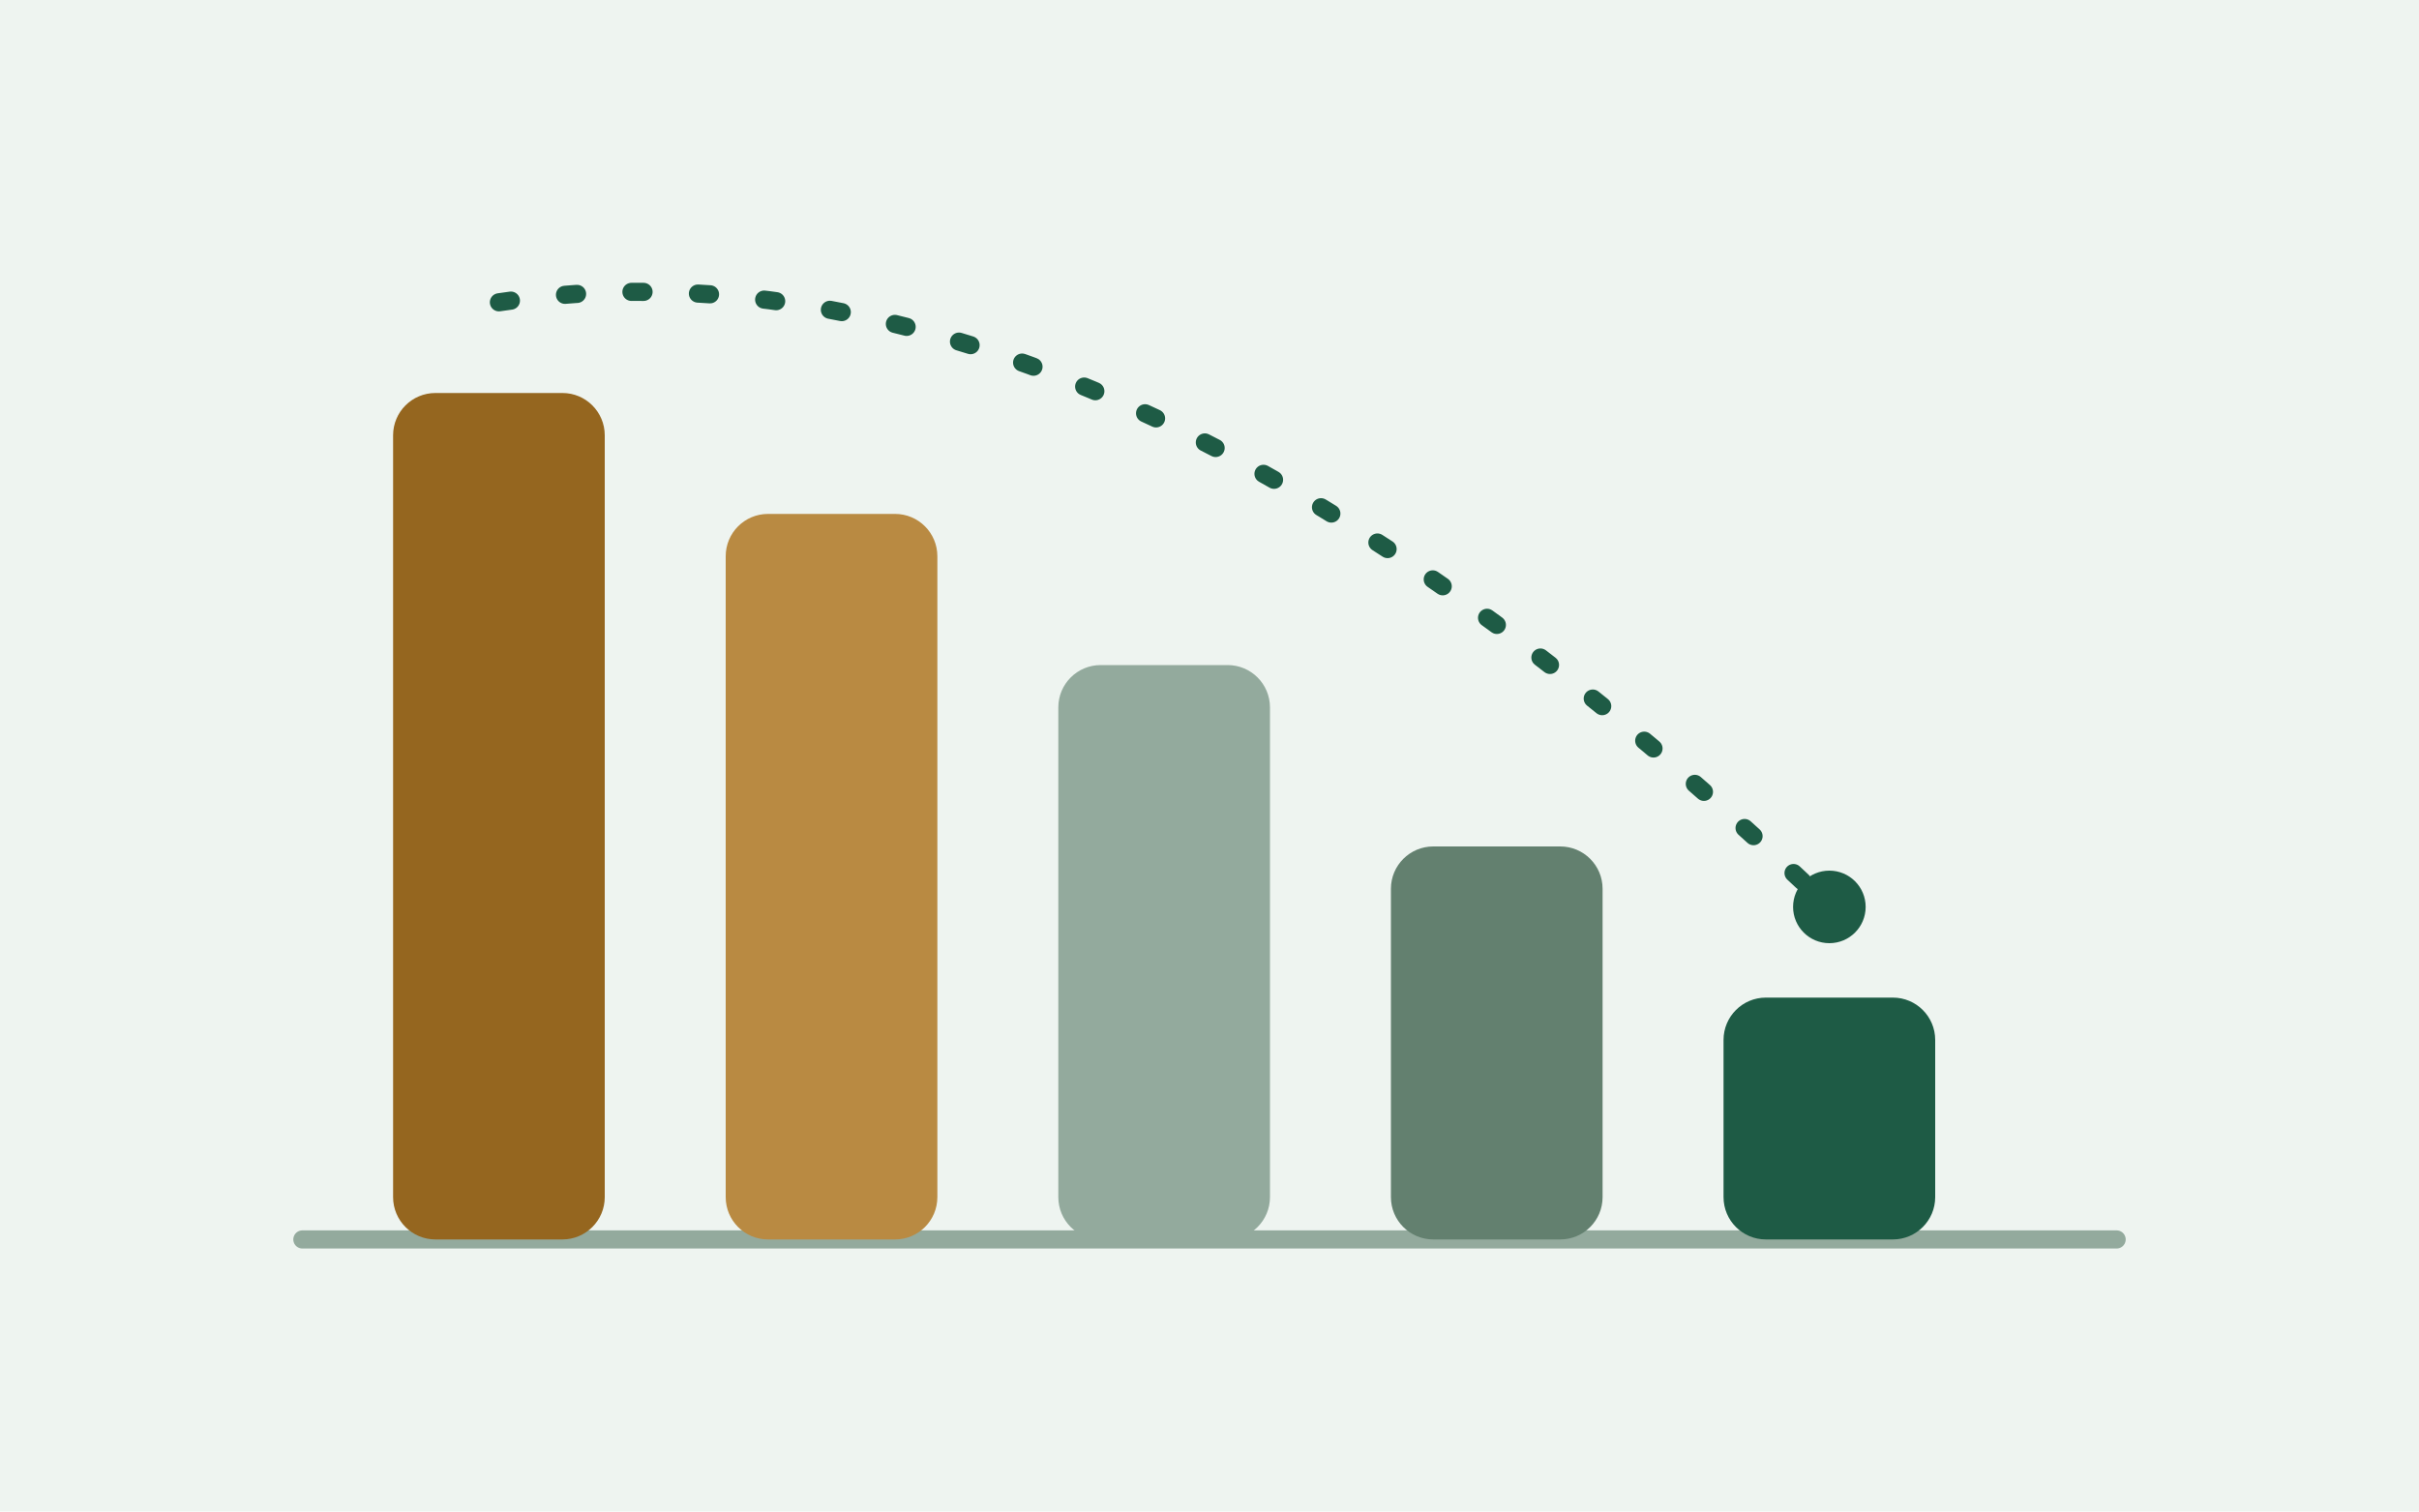
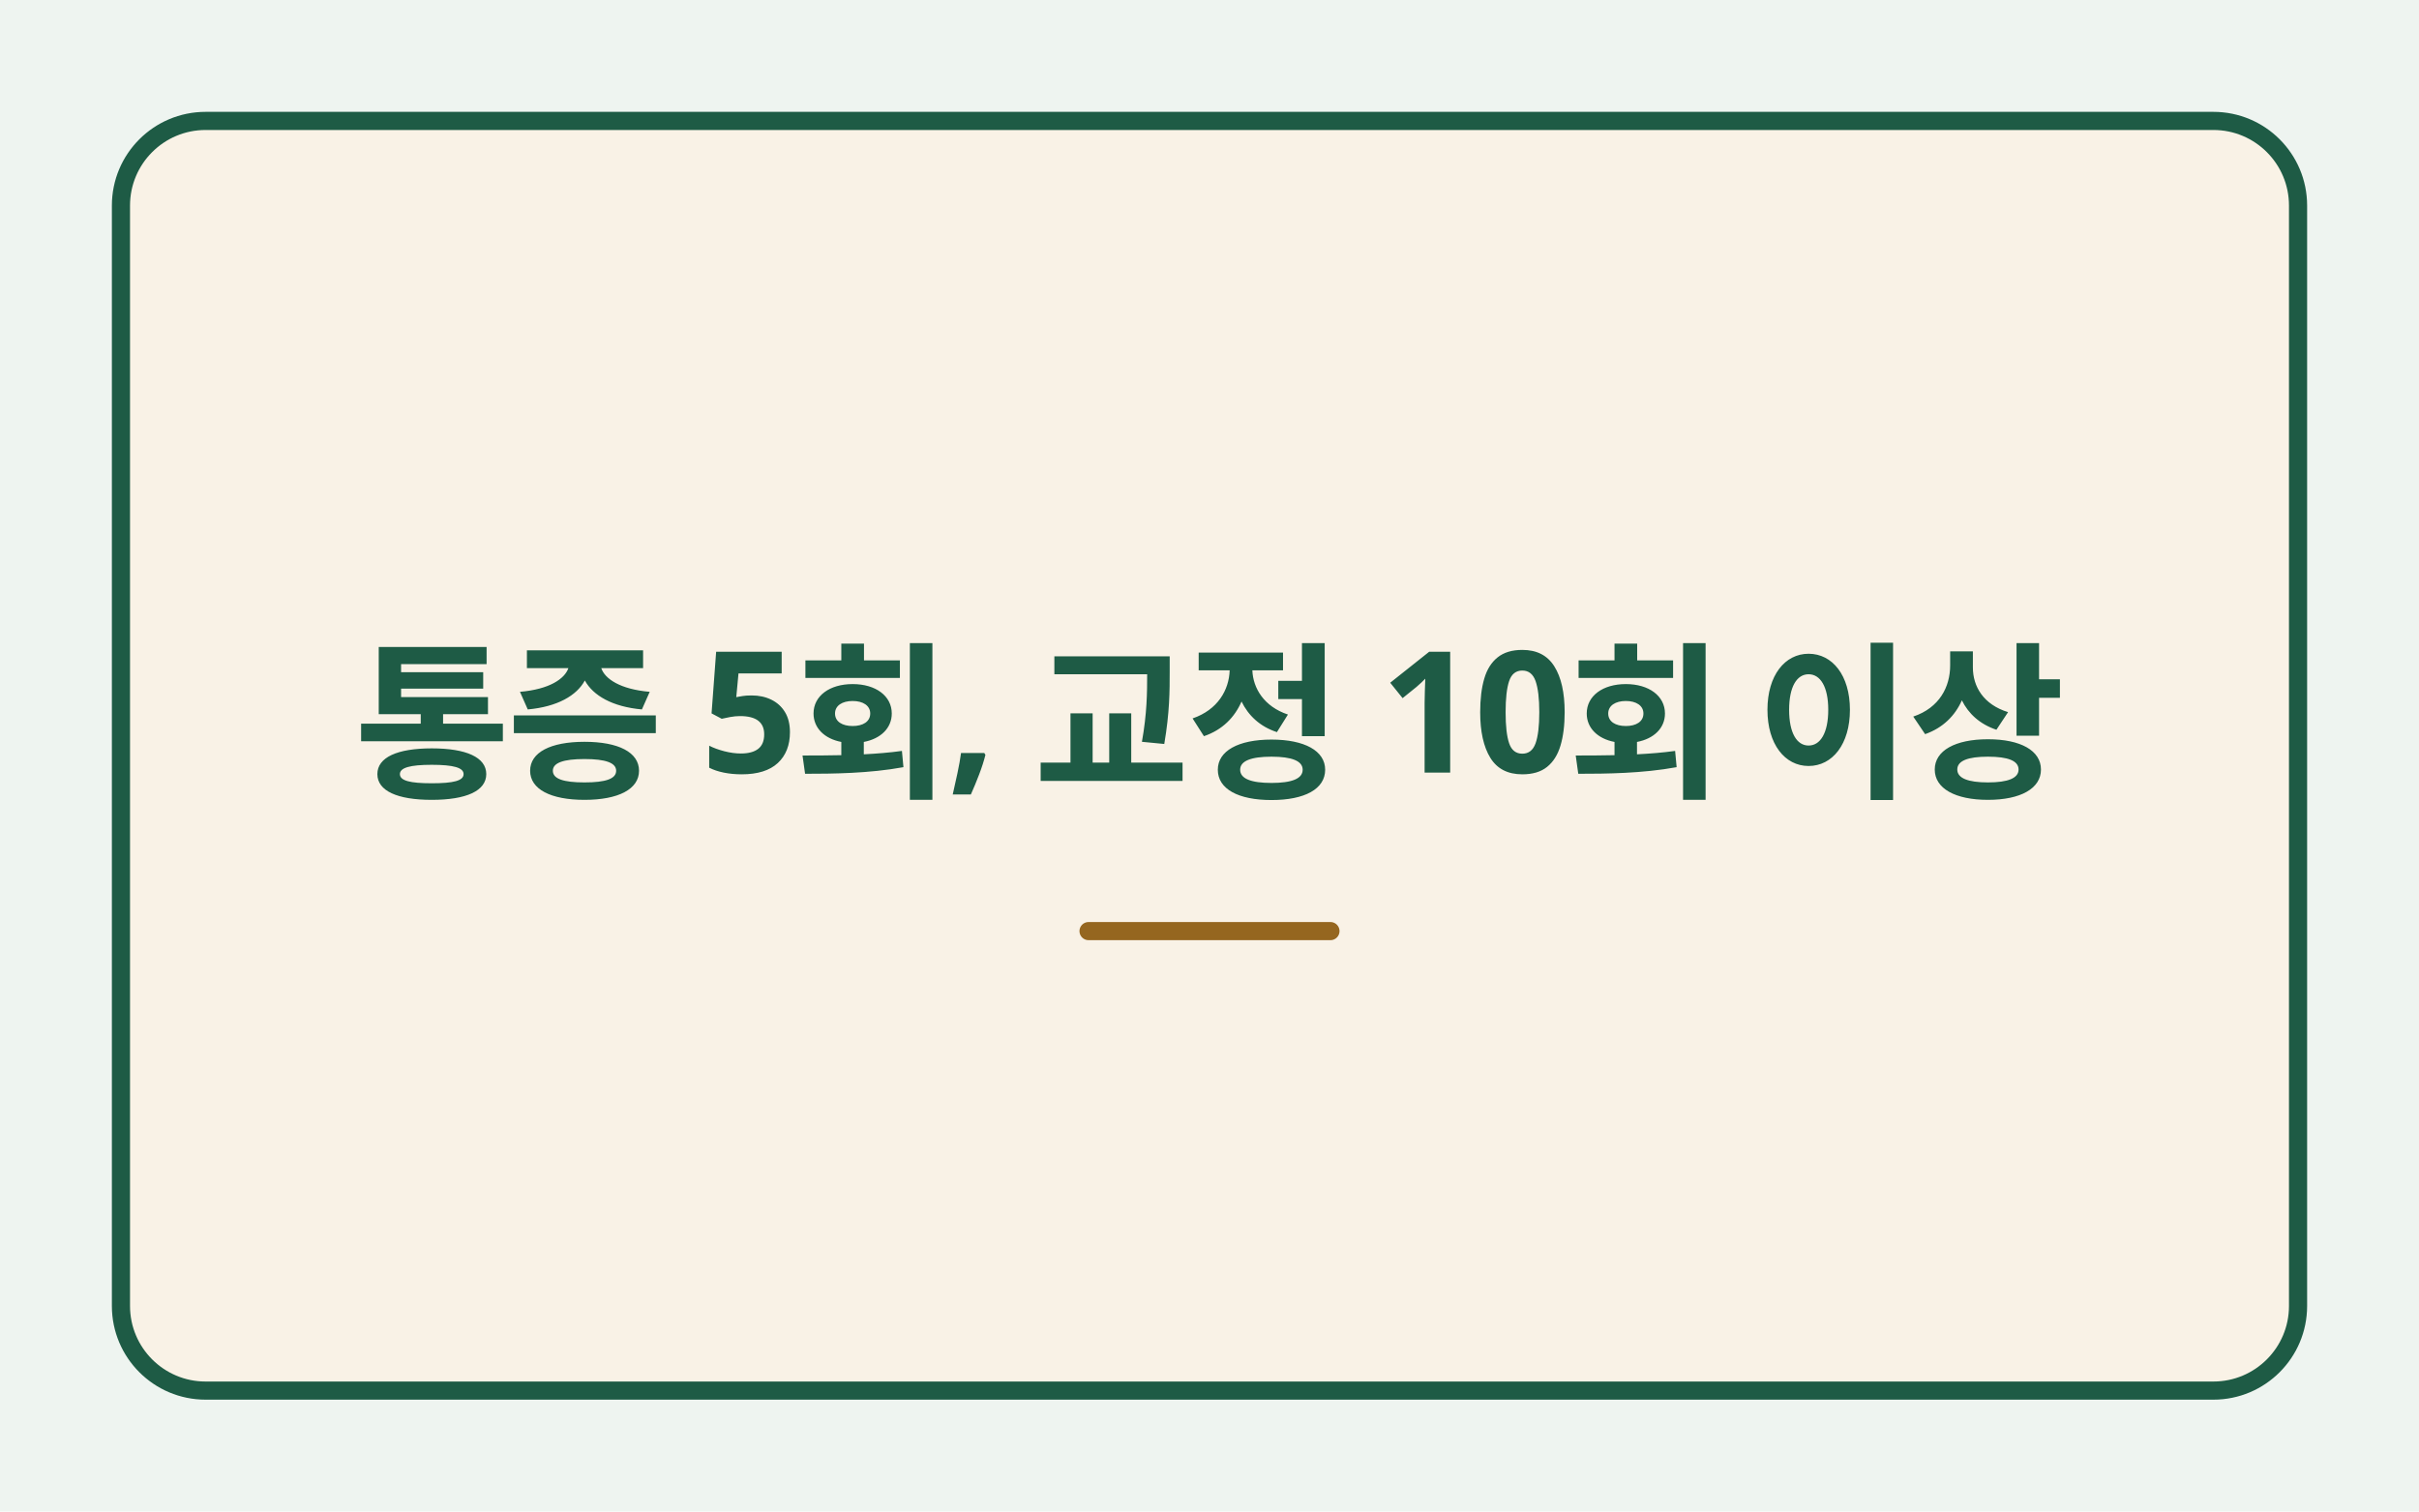
- <svg xmlns="http://www.w3.org/2000/svg" viewBox="0 0 800 500" role="img" aria-label="치료 회차가 지날수록 낮아지는 통증 막대">
+ <svg xmlns="http://www.w3.org/2000/svg" viewBox="0 0 800 500" role="img" aria-label="통증 5회, 교정 10회 이상">
  <rect width="800" height="500" fill="#eef4f0" />
-   <g fill="none" stroke-linecap="round" stroke-linejoin="round">
-     <path d="M100 410h600" stroke="#93aa9d" stroke-width="6" />
-     <rect x="130" y="130" width="70" height="280" rx="14" fill="#95661f" />
-     <rect x="240" y="170" width="70" height="240" rx="14" fill="#b98a42" />
-     <rect x="350" y="220" width="70" height="190" rx="14" fill="#93aa9d" />
-     <rect x="460" y="280" width="70" height="130" rx="14" fill="#63806f" />
-     <rect x="570" y="330" width="70" height="80" rx="14" fill="#1e5b45" />
-     <path d="M165 100q200-30 440 200" stroke="#1e5b45" stroke-width="6" stroke-dasharray="4 18" />
-     <circle cx="605" cy="300" r="12" fill="#1e5b45" />
-   </g>
+   <rect x="40" y="40" width="720" height="420" rx="28" fill="#f9f2e6" stroke="#1e5b45" stroke-width="6" />
+   <text x="400" y="240" text-anchor="middle" dominant-baseline="middle" font-family="Pretendard, 'Apple SD Gothic Neo', 'Noto Sans KR', 'Malgun Gothic', sans-serif" font-size="56" font-weight="800" letter-spacing="-1" fill="#1e5b45">통증 5회, 교정 10회 이상</text>
+   <path d="M360 308h80" stroke="#95661f" stroke-width="6" stroke-linecap="round" />
</svg>
